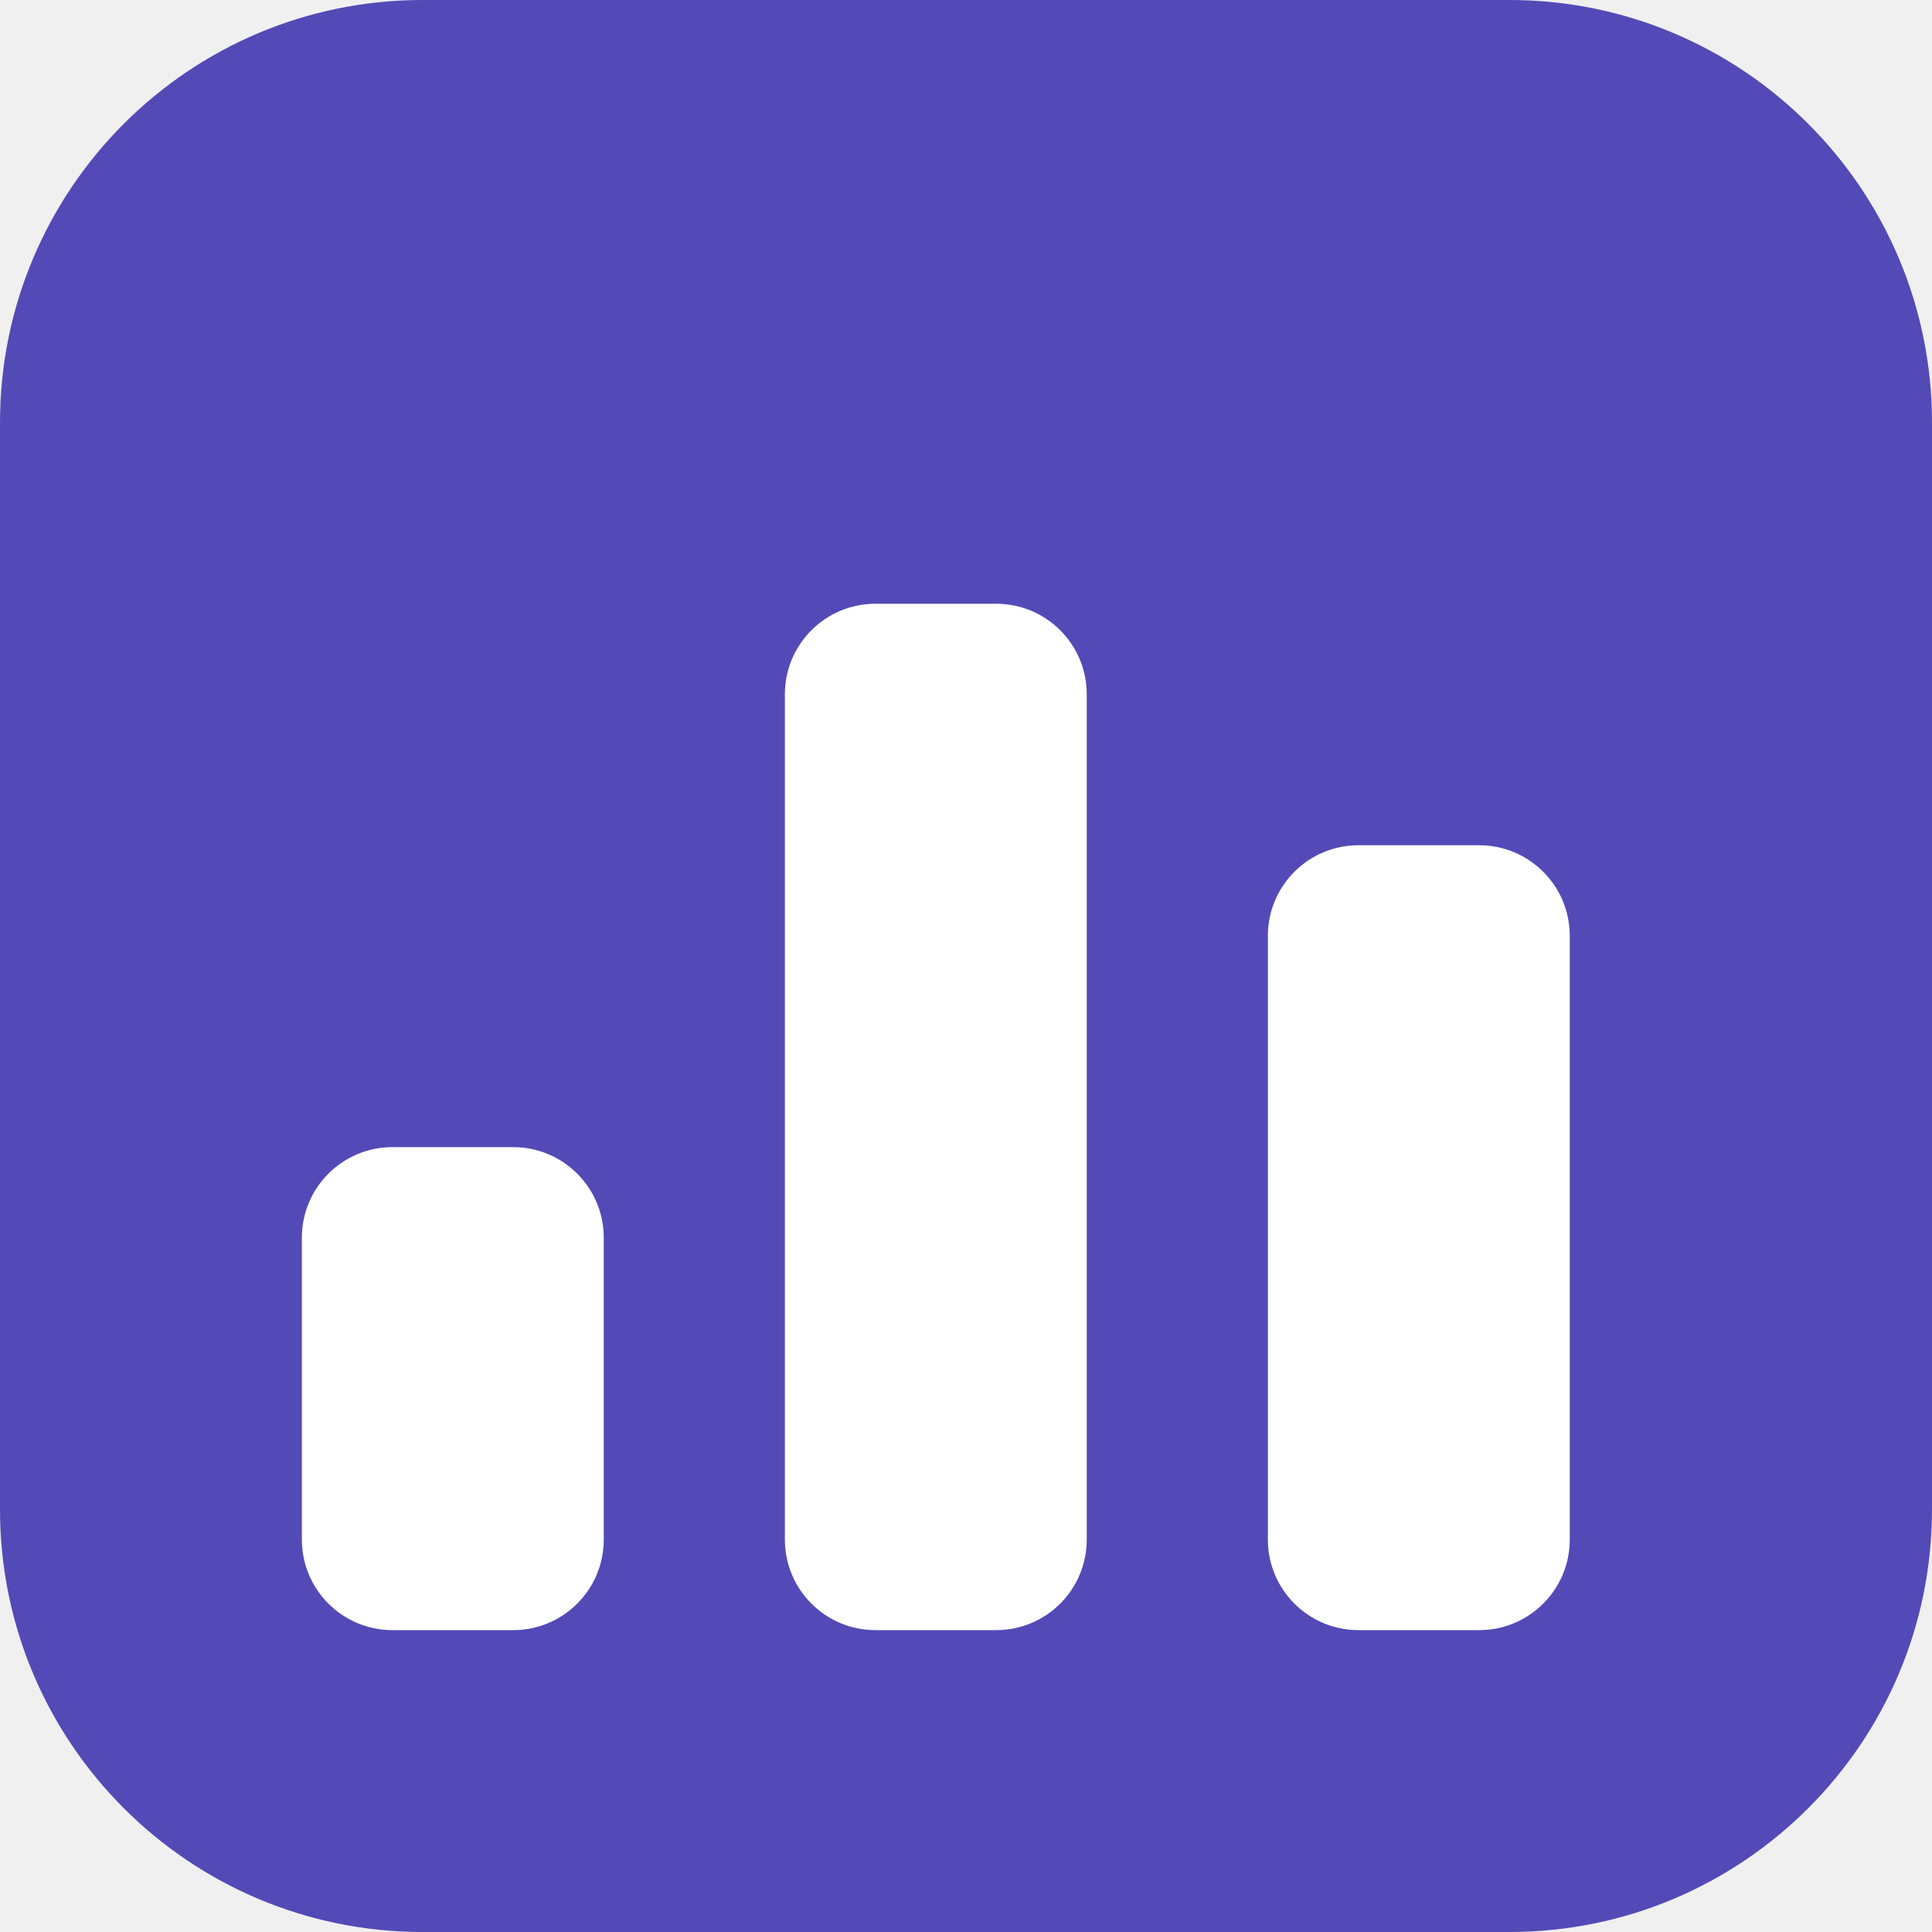
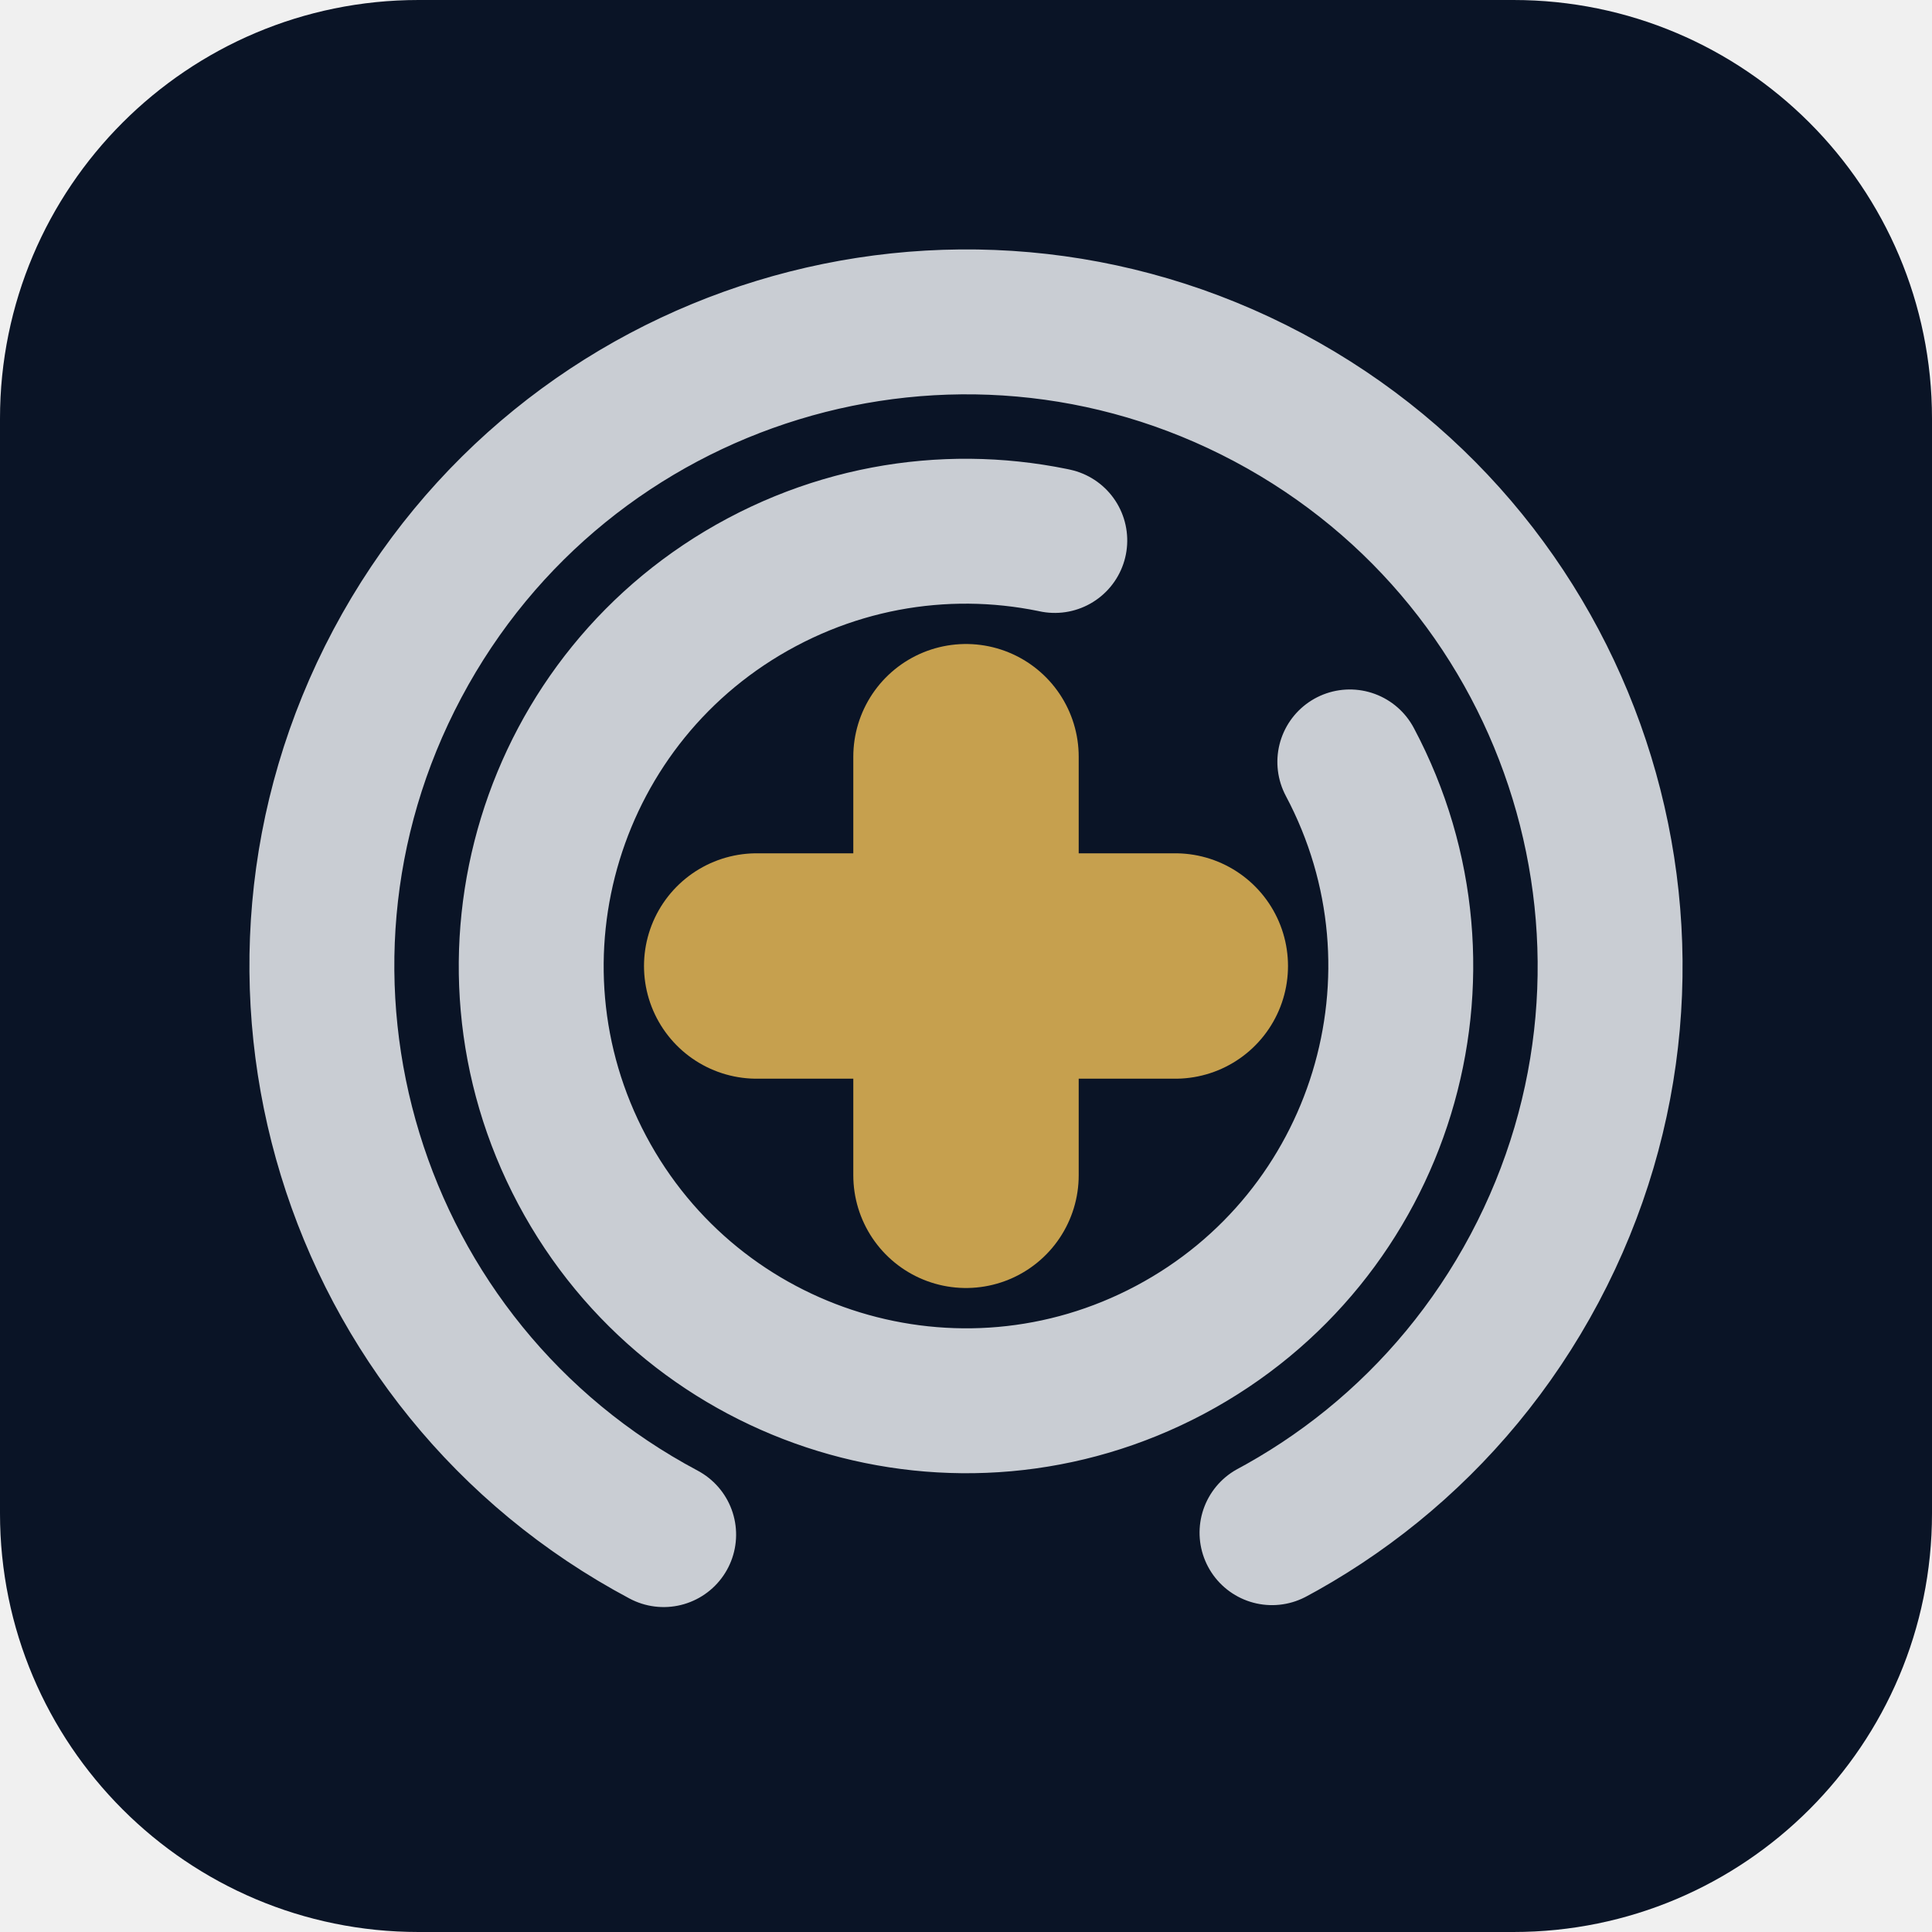
- <svg xmlns="http://www.w3.org/2000/svg" width="32" height="32" viewBox="0 0 32 32" fill="none">
-   <rect width="32" height="32" rx="7" fill="#534AB7" />
-   <rect x="5" y="19" width="5" height="8" rx="1.5" fill="white" />
-   <rect x="13" y="10" width="5" height="17" rx="1.5" fill="white" />
-   <rect x="21" y="14" width="5" height="13" rx="1.5" fill="white" />
+ <svg xmlns="http://www.w3.org/2000/svg" viewBox="0 0 120 120" width="32" height="32" role="img" aria-label="ZoomPositivo">
+   <rect width="120" height="120" rx="26" fill="#0A1426" />
+   <g transform="translate(60,60)" fill="none" stroke-linecap="round">
+     <circle r="40" stroke="#C9CDD3" stroke-width="9" stroke-dasharray="212 39.5" transform="rotate(118)" />
+     <circle r="27" stroke="#C9CDD3" stroke-width="9" stroke-dasharray="146 23.8" transform="rotate(-28)" />
+     <path d="M-13 0H13M0 -13V13" stroke="#C6A04E" stroke-width="14" />
+   </g>
</svg>
